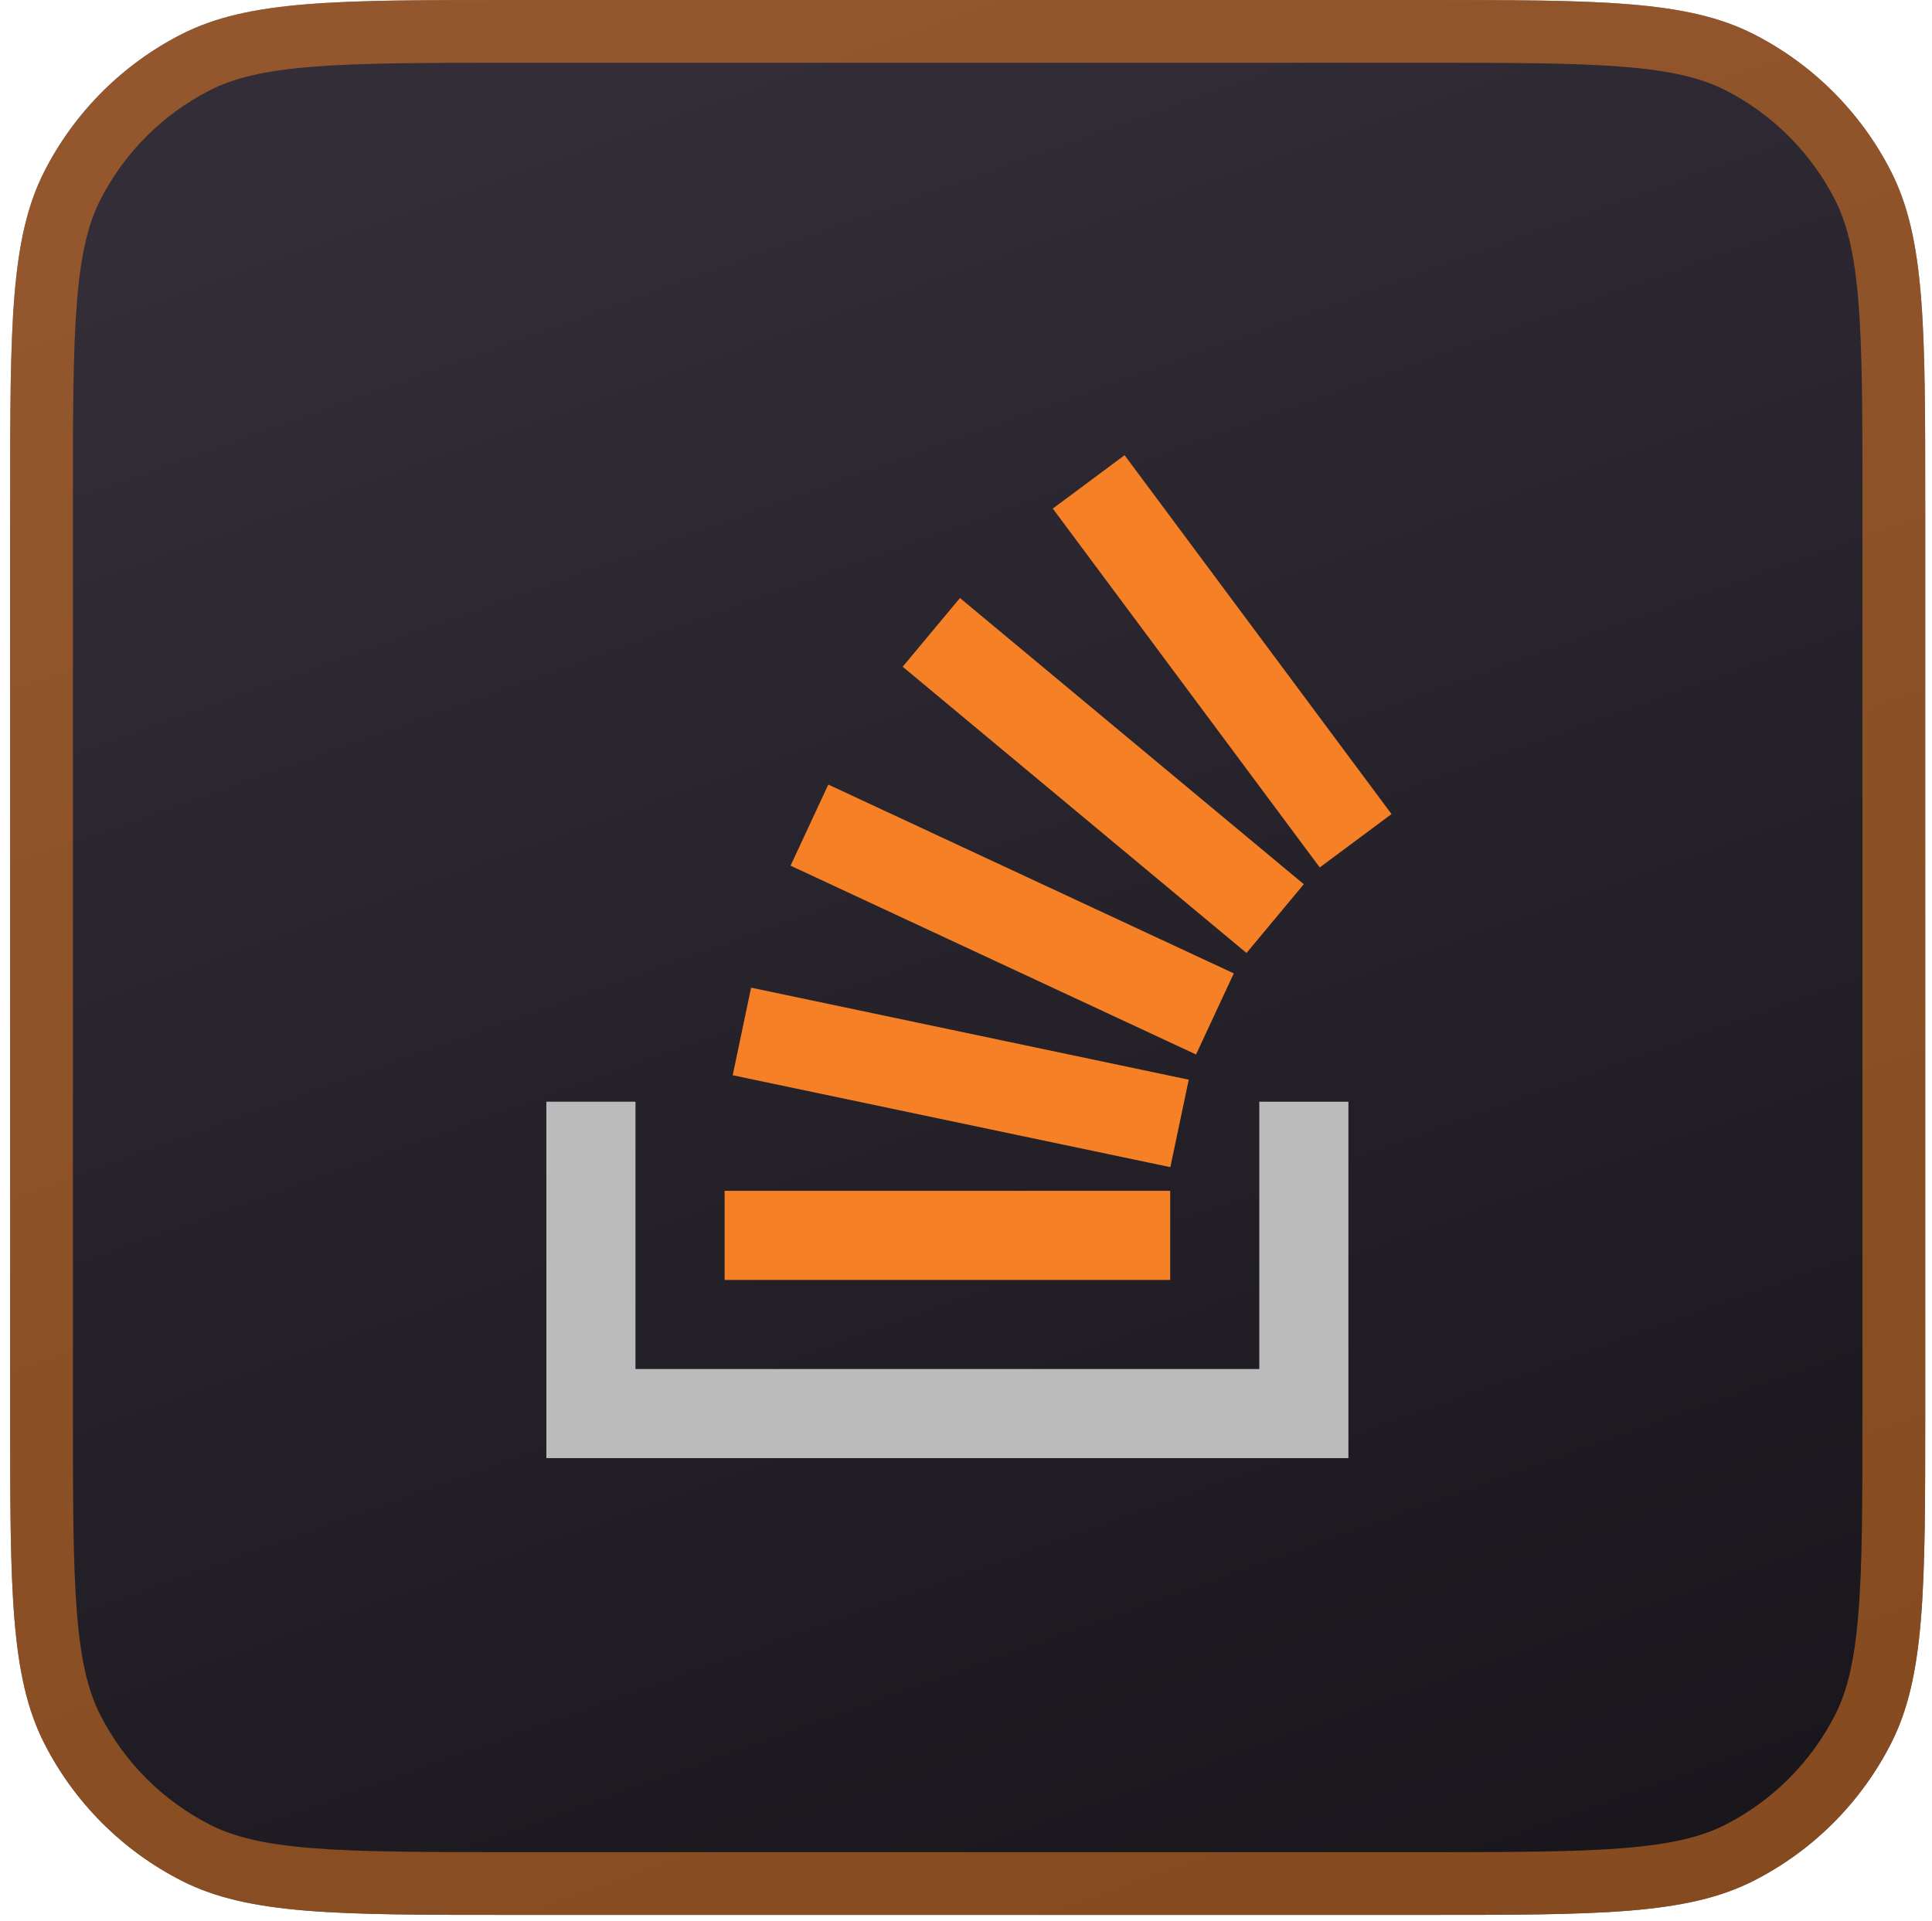
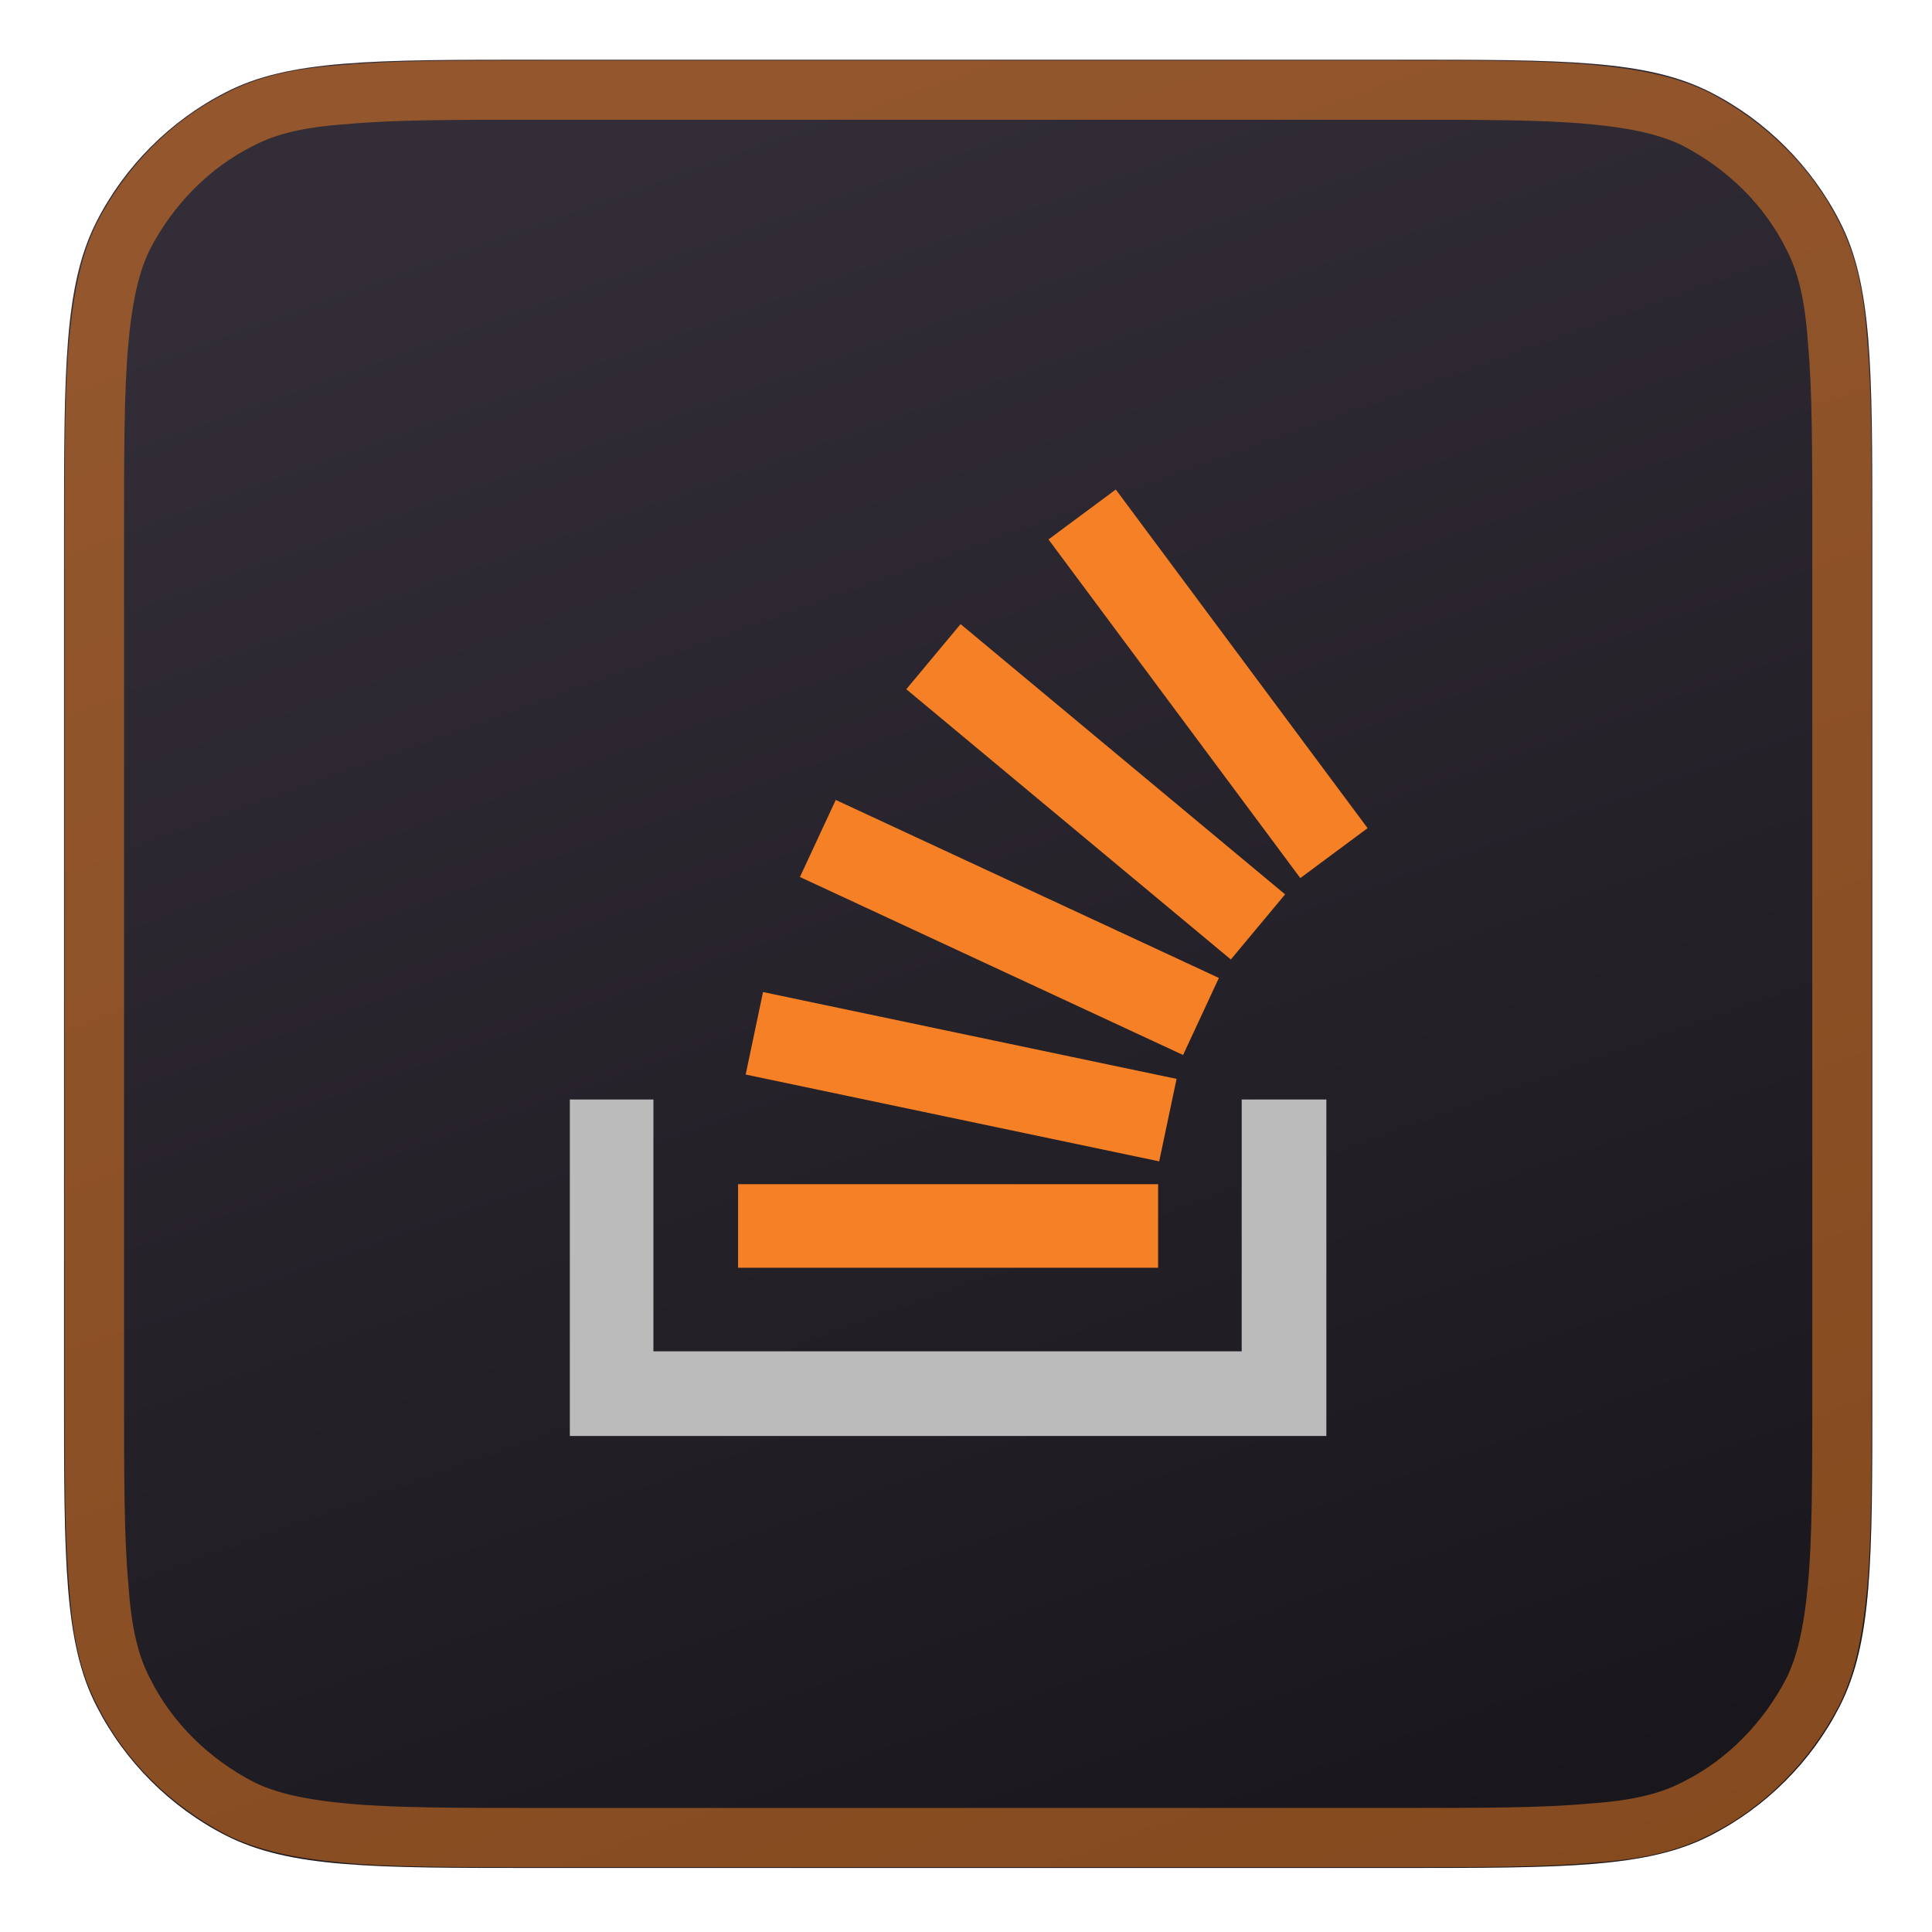
- <svg xmlns="http://www.w3.org/2000/svg" width="168" height="167" viewBox="0 0 168 167" fill="none">
-   <path d="M0.881 43.68C0.881 28.391 0.881 20.746 3.856 14.906C6.474 9.769 10.65 5.593 15.787 2.976C21.627 0 29.271 0 44.561 0L123.731 0C139.02 0 146.665 0 152.505 2.976C157.642 5.593 161.818 9.769 164.435 14.906C167.411 20.746 167.411 28.391 167.411 43.68L167.411 122.85C167.411 138.139 167.411 145.784 164.435 151.624C161.818 156.761 157.642 160.937 152.505 163.554C146.665 166.53 139.02 166.53 123.731 166.53L44.561 166.53C29.271 166.53 21.627 166.53 15.787 163.554C10.65 160.937 6.474 156.761 3.856 151.624C0.881 145.784 0.881 138.139 0.881 122.85L0.881 43.68Z" fill="url(#paint0_linear_1389_13516)" />
-   <path d="M0.881 43.68C0.881 28.391 0.881 20.746 3.856 14.906C6.474 9.769 10.65 5.593 15.787 2.976C21.627 0 29.271 0 44.561 0L123.731 0C139.02 0 146.665 0 152.505 2.976C157.642 5.593 161.818 9.769 164.435 14.906C167.411 20.746 167.411 28.391 167.411 43.68L167.411 122.85C167.411 138.139 167.411 145.784 164.435 151.624C161.818 156.761 157.642 160.937 152.505 163.554C146.665 166.53 139.02 166.53 123.731 166.53L44.561 166.53C29.271 166.53 21.627 166.53 15.787 163.554C10.65 160.937 6.474 156.761 3.856 151.624C0.881 145.784 0.881 138.139 0.881 122.85L0.881 43.68Z" fill="url(#paint1_linear_1389_13516)" />
-   <path d="M164.681 43.68L164.681 122.85C164.681 130.54 164.679 136.143 164.318 140.558C163.96 144.942 163.262 147.914 162.003 150.385C159.647 155.008 155.889 158.766 151.265 161.122C148.795 162.381 145.823 163.079 141.439 163.437C137.024 163.798 131.421 163.8 123.731 163.8L44.561 163.8C36.871 163.8 31.268 163.798 26.853 163.437C22.469 163.079 19.497 162.381 17.026 161.122C12.403 158.766 8.644 155.008 6.289 150.385C5.03 147.914 4.332 144.942 3.974 140.558C3.613 136.143 3.611 130.54 3.611 122.85L3.611 43.68C3.611 35.99 3.613 30.387 3.974 25.972C4.332 21.588 5.03 18.616 6.289 16.145C8.644 11.522 12.403 7.764 17.026 5.408C19.497 4.149 22.469 3.451 26.853 3.093C31.268 2.732 36.871 2.73 44.561 2.73L123.731 2.73C131.421 2.73 137.024 2.732 141.439 3.093C145.823 3.451 148.795 4.149 151.265 5.408C155.889 7.764 159.647 11.522 162.003 16.145C163.262 18.616 163.96 21.588 164.318 25.972C164.679 30.387 164.681 35.99 164.681 43.68Z" stroke="#F58025" stroke-opacity="0.5" stroke-width="5.46" />
-   <path fill-rule="evenodd" clip-rule="evenodd" d="M109.504 95.809H117.253V126.806L47.51 126.806L47.51 95.809H55.259V119.056L109.504 119.056V95.809Z" fill="#BBBBBB" />
-   <path d="M63.707 93.507L101.77 101.502L103.369 93.894L65.313 85.891L63.714 93.507H63.707ZM68.744 75.282L104.003 91.703L107.286 84.651L72.027 68.23L68.744 75.282ZM78.501 57.987L108.392 82.876L113.373 76.895L83.475 52.006L78.494 57.98L78.501 57.987ZM97.79 39.586L91.548 44.228L114.761 75.437L121.002 70.794L97.79 39.586ZM63.01 111.309H101.756L101.756 103.56H63.01L63.01 111.309Z" fill="#F58025" />
-   <defs>
-     <linearGradient id="paint0_linear_1389_13516" x1="75.888" y1="6.851" x2="128.314" y2="165.536" gradientUnits="userSpaceOnUse">
-       <stop stop-color="white" />
-       <stop offset="1" stop-color="#D7D7D7" />
-     </linearGradient>
-     <linearGradient id="paint1_linear_1389_13516" x1="75.511" y1="0.53" x2="136.095" y2="170.053" gradientUnits="userSpaceOnUse">
-       <stop stop-color="#322D37" />
-       <stop offset="1" stop-color="#18151B" />
-     </linearGradient>
-   </defs>
+ <svg xmlns="http://www.w3.org/2000/svg" version="1.1" id="Layer_1" x="0px" y="0px" viewBox="0 0 178 178" style="enable-background:new 0 0 178 178;" xml:space="preserve">
+   <style type="text/css">
+ 	.st0{fill:url(#SVGID_1_);}
+ 	.st1{fill:url(#SVGID_00000129901423359338671780000004048629966982700983_);}
+ 	.st2{fill:none;stroke:#F58025;stroke-width:5.46;stroke-opacity:0.5;}
+ 	.st3{fill-rule:evenodd;clip-rule:evenodd;fill:#BBBBBB;}
+ 	.st4{fill:#F58025;}
+ </style>
+   <linearGradient id="SVGID_1_" gradientUnits="userSpaceOnUse" x1="65.572" y1="161.479" x2="117.998" y2="2.794" gradientTransform="matrix(1 0 0 -1 0 178.89)">
+     <stop offset="0" style="stop-color:#FFFFFF" />
+     <stop offset="1" style="stop-color:#D7D7D7" />
+   </linearGradient>
+   <path class="st0" d="M5.9,49.2c0-15.3,0-22.9,3-28.8c2.6-5.1,6.8-9.3,11.9-11.9c5.8-3,13.5-3,28.8-3h79.2c15.3,0,22.9,0,28.8,3  c5.1,2.6,9.3,6.8,11.9,11.9c3,5.8,3,13.5,3,28.8v79.2c0,15.3,0,22.9-3,28.8c-2.6,5.1-6.8,9.3-11.9,11.9c-5.8,3-13.5,3-28.8,3H49.6  c-15.3,0-22.9,0-28.8-3c-5.1-2.6-9.3-6.8-11.9-11.9c-3-5.8-3-13.5-3-28.8V49.2z" />
+   <linearGradient id="SVGID_00000164481598043252566670000006028235877374407812_" gradientUnits="userSpaceOnUse" x1="61.949" y1="166.226" x2="122.533" y2="-3.297" gradientTransform="matrix(1 0 0 -1 0 178.89)">
+     <stop offset="0" style="stop-color:#322D37" />
+     <stop offset="1" style="stop-color:#18151B" />
+   </linearGradient>
+   <path style="fill:url(#SVGID_00000164481598043252566670000006028235877374407812_);" d="M5.9,49.2c0-15.3,0-22.9,3-28.8  c2.6-5.1,6.8-9.3,11.9-11.9c5.8-3,13.5-3,28.8-3h79.2c15.3,0,22.9,0,28.8,3c5.1,2.6,9.3,6.8,11.9,11.9c3,5.8,3,13.5,3,28.8v79.2  c0,15.3,0,22.9-3,28.8c-2.6,5.1-6.8,9.3-11.9,11.9c-5.8,3-13.5,3-28.8,3H49.6c-15.3,0-22.9,0-28.8-3c-5.1-2.6-9.3-6.8-11.9-11.9  c-3-5.8-3-13.5-3-28.8V49.2z" />
+   <path class="st2" d="M169.7,49.2v79.2c0,7.7,0,13.3-0.4,17.7c-0.4,4.4-1.1,7.4-2.3,9.8c-2.4,4.6-6.1,8.4-10.7,10.7  c-2.5,1.3-5.4,2-9.8,2.3c-4.4,0.4-10,0.4-17.7,0.4H49.6c-7.7,0-13.3,0-17.7-0.4c-4.4-0.4-7.4-1.1-9.8-2.3  c-4.6-2.4-8.4-6.1-10.7-10.7c-1.3-2.5-2-5.4-2.3-9.8c-0.4-4.4-0.4-10-0.4-17.7V49.2c0-7.7,0-13.3,0.4-17.7c0.4-4.4,1.1-7.4,2.3-9.8  c2.4-4.6,6.1-8.4,10.7-10.7c2.5-1.3,5.4-2,9.8-2.3c4.4-0.4,10-0.4,17.7-0.4h79.2c7.7,0,13.3,0,17.7,0.4c4.4,0.4,7.4,1.1,9.8,2.3  c4.6,2.4,8.4,6.1,10.7,10.7c1.3,2.5,2,5.4,2.3,9.8C169.7,35.9,169.7,41.5,169.7,49.2z" />
+   <path class="st3" d="M114.5,101.3h7.7v31H52.5v-31h7.7v23.2h54.2V101.3z" />
+   <path class="st4" d="M68.7,99l38.1,8l1.6-7.6l-38.1-8L68.7,99L68.7,99z M73.7,80.8L109,97.2l3.3-7.1L77,73.7L73.7,80.8z M83.5,63.5  l29.9,24.9l5-6L88.5,57.5L83.5,63.5L83.5,63.5z M102.8,45.1l-6.2,4.6l23.2,31.2l6.2-4.6L102.8,45.1z M68,116.8h38.7v-7.7H68V116.8z" />
</svg>
